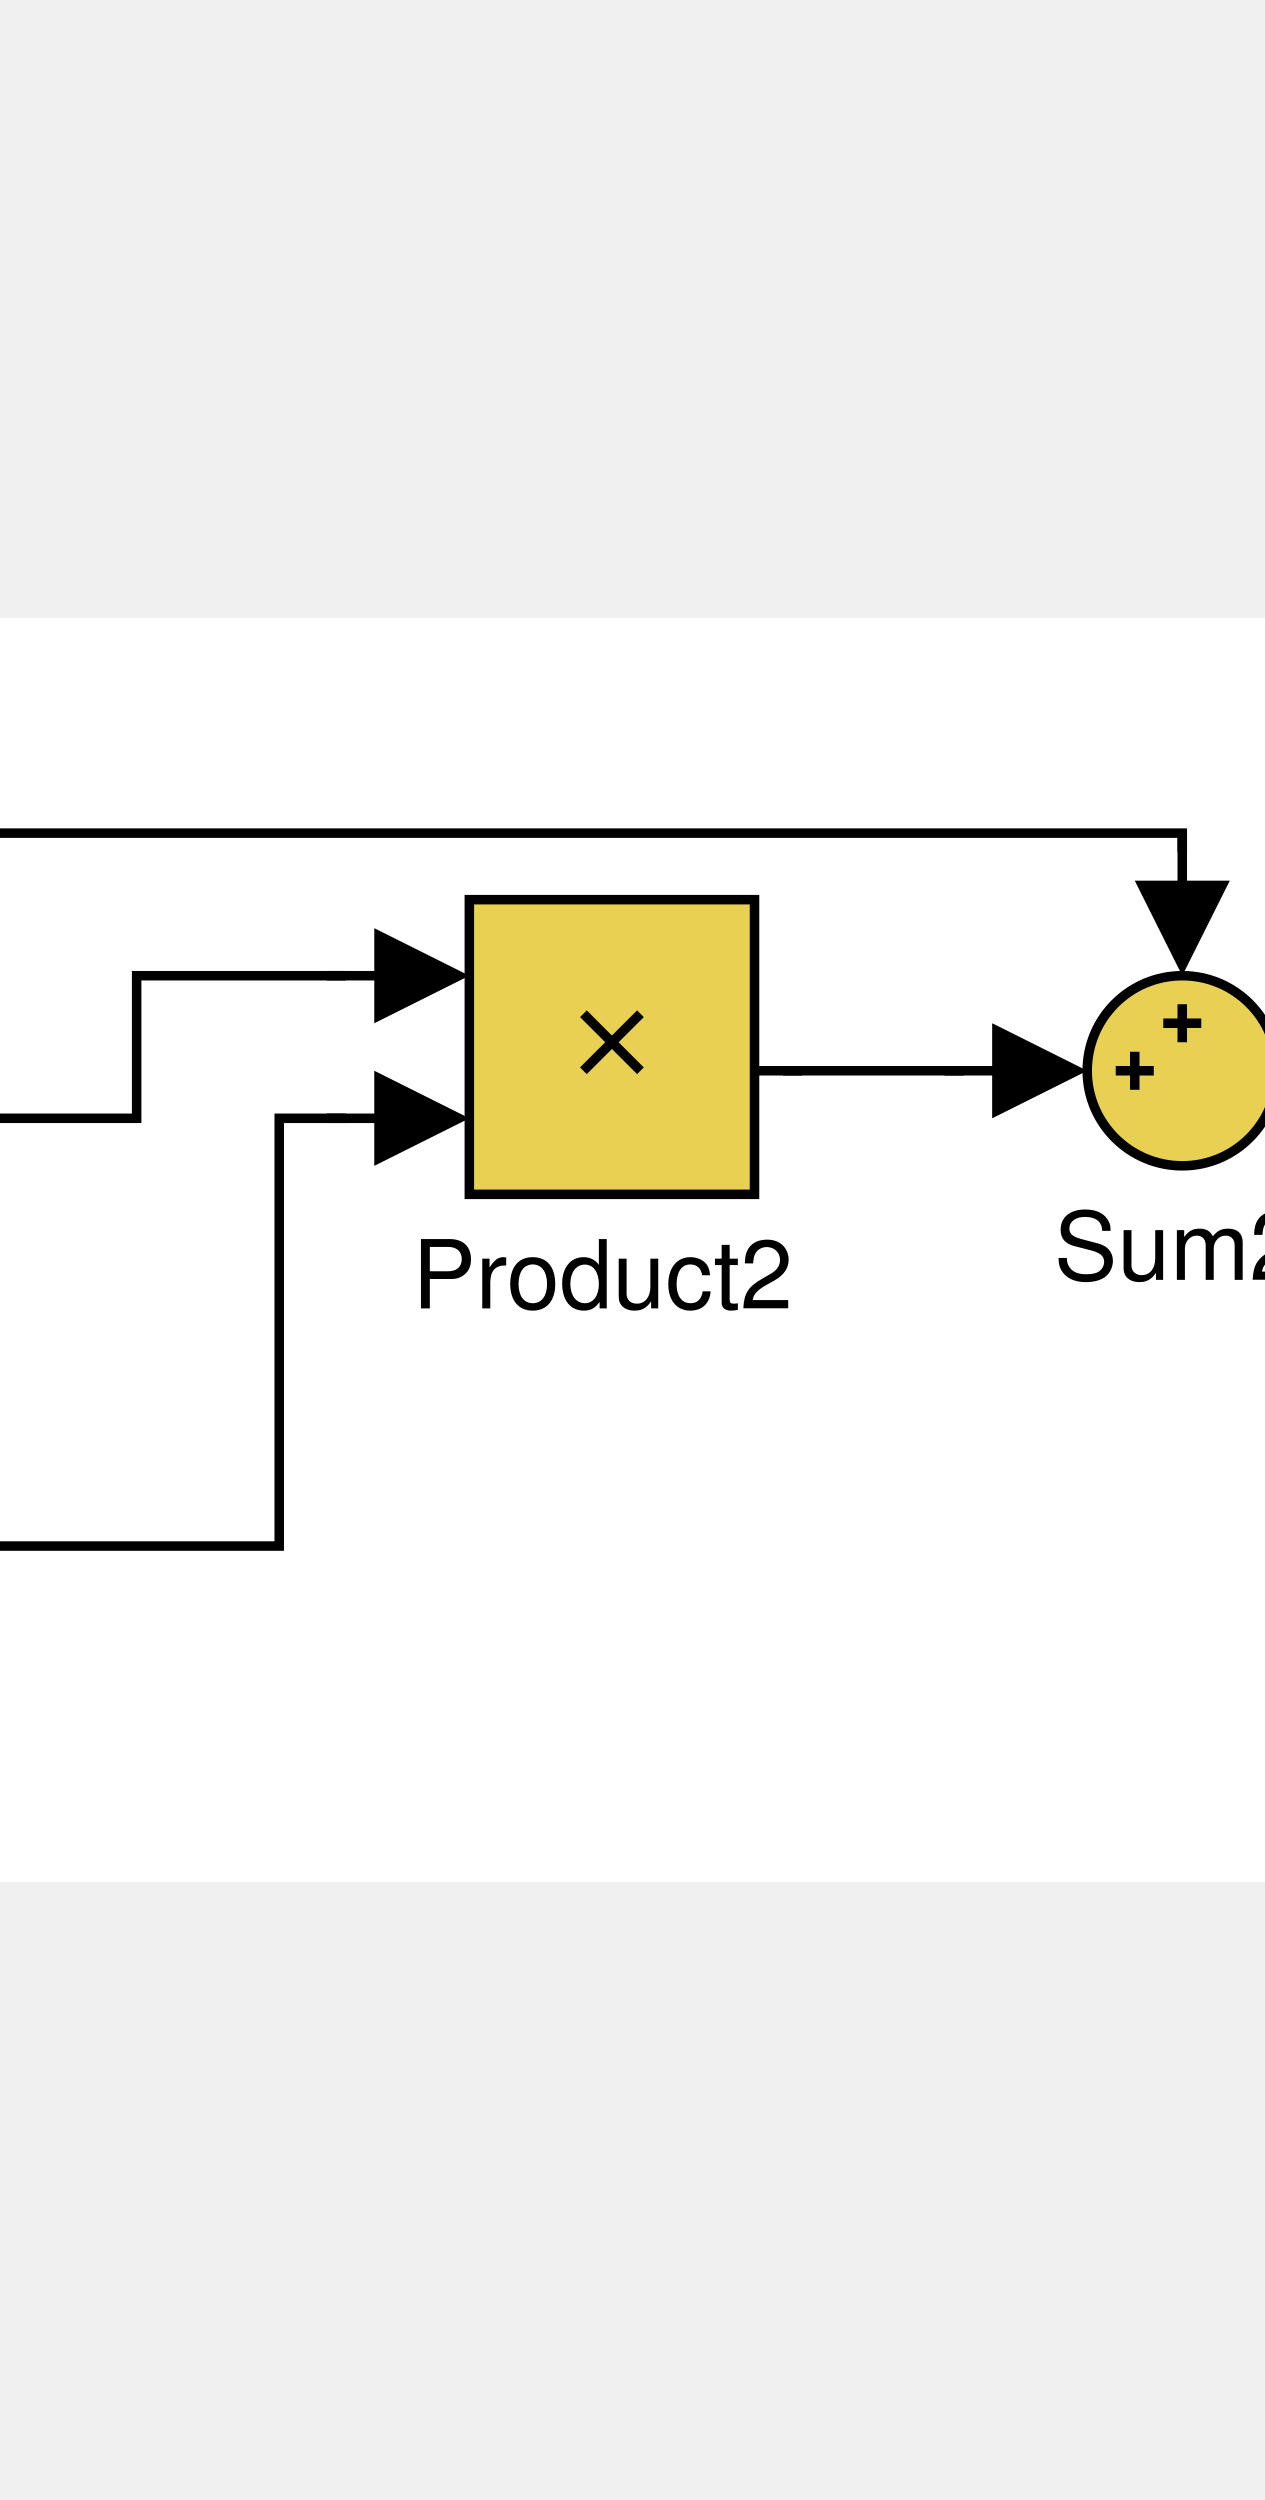
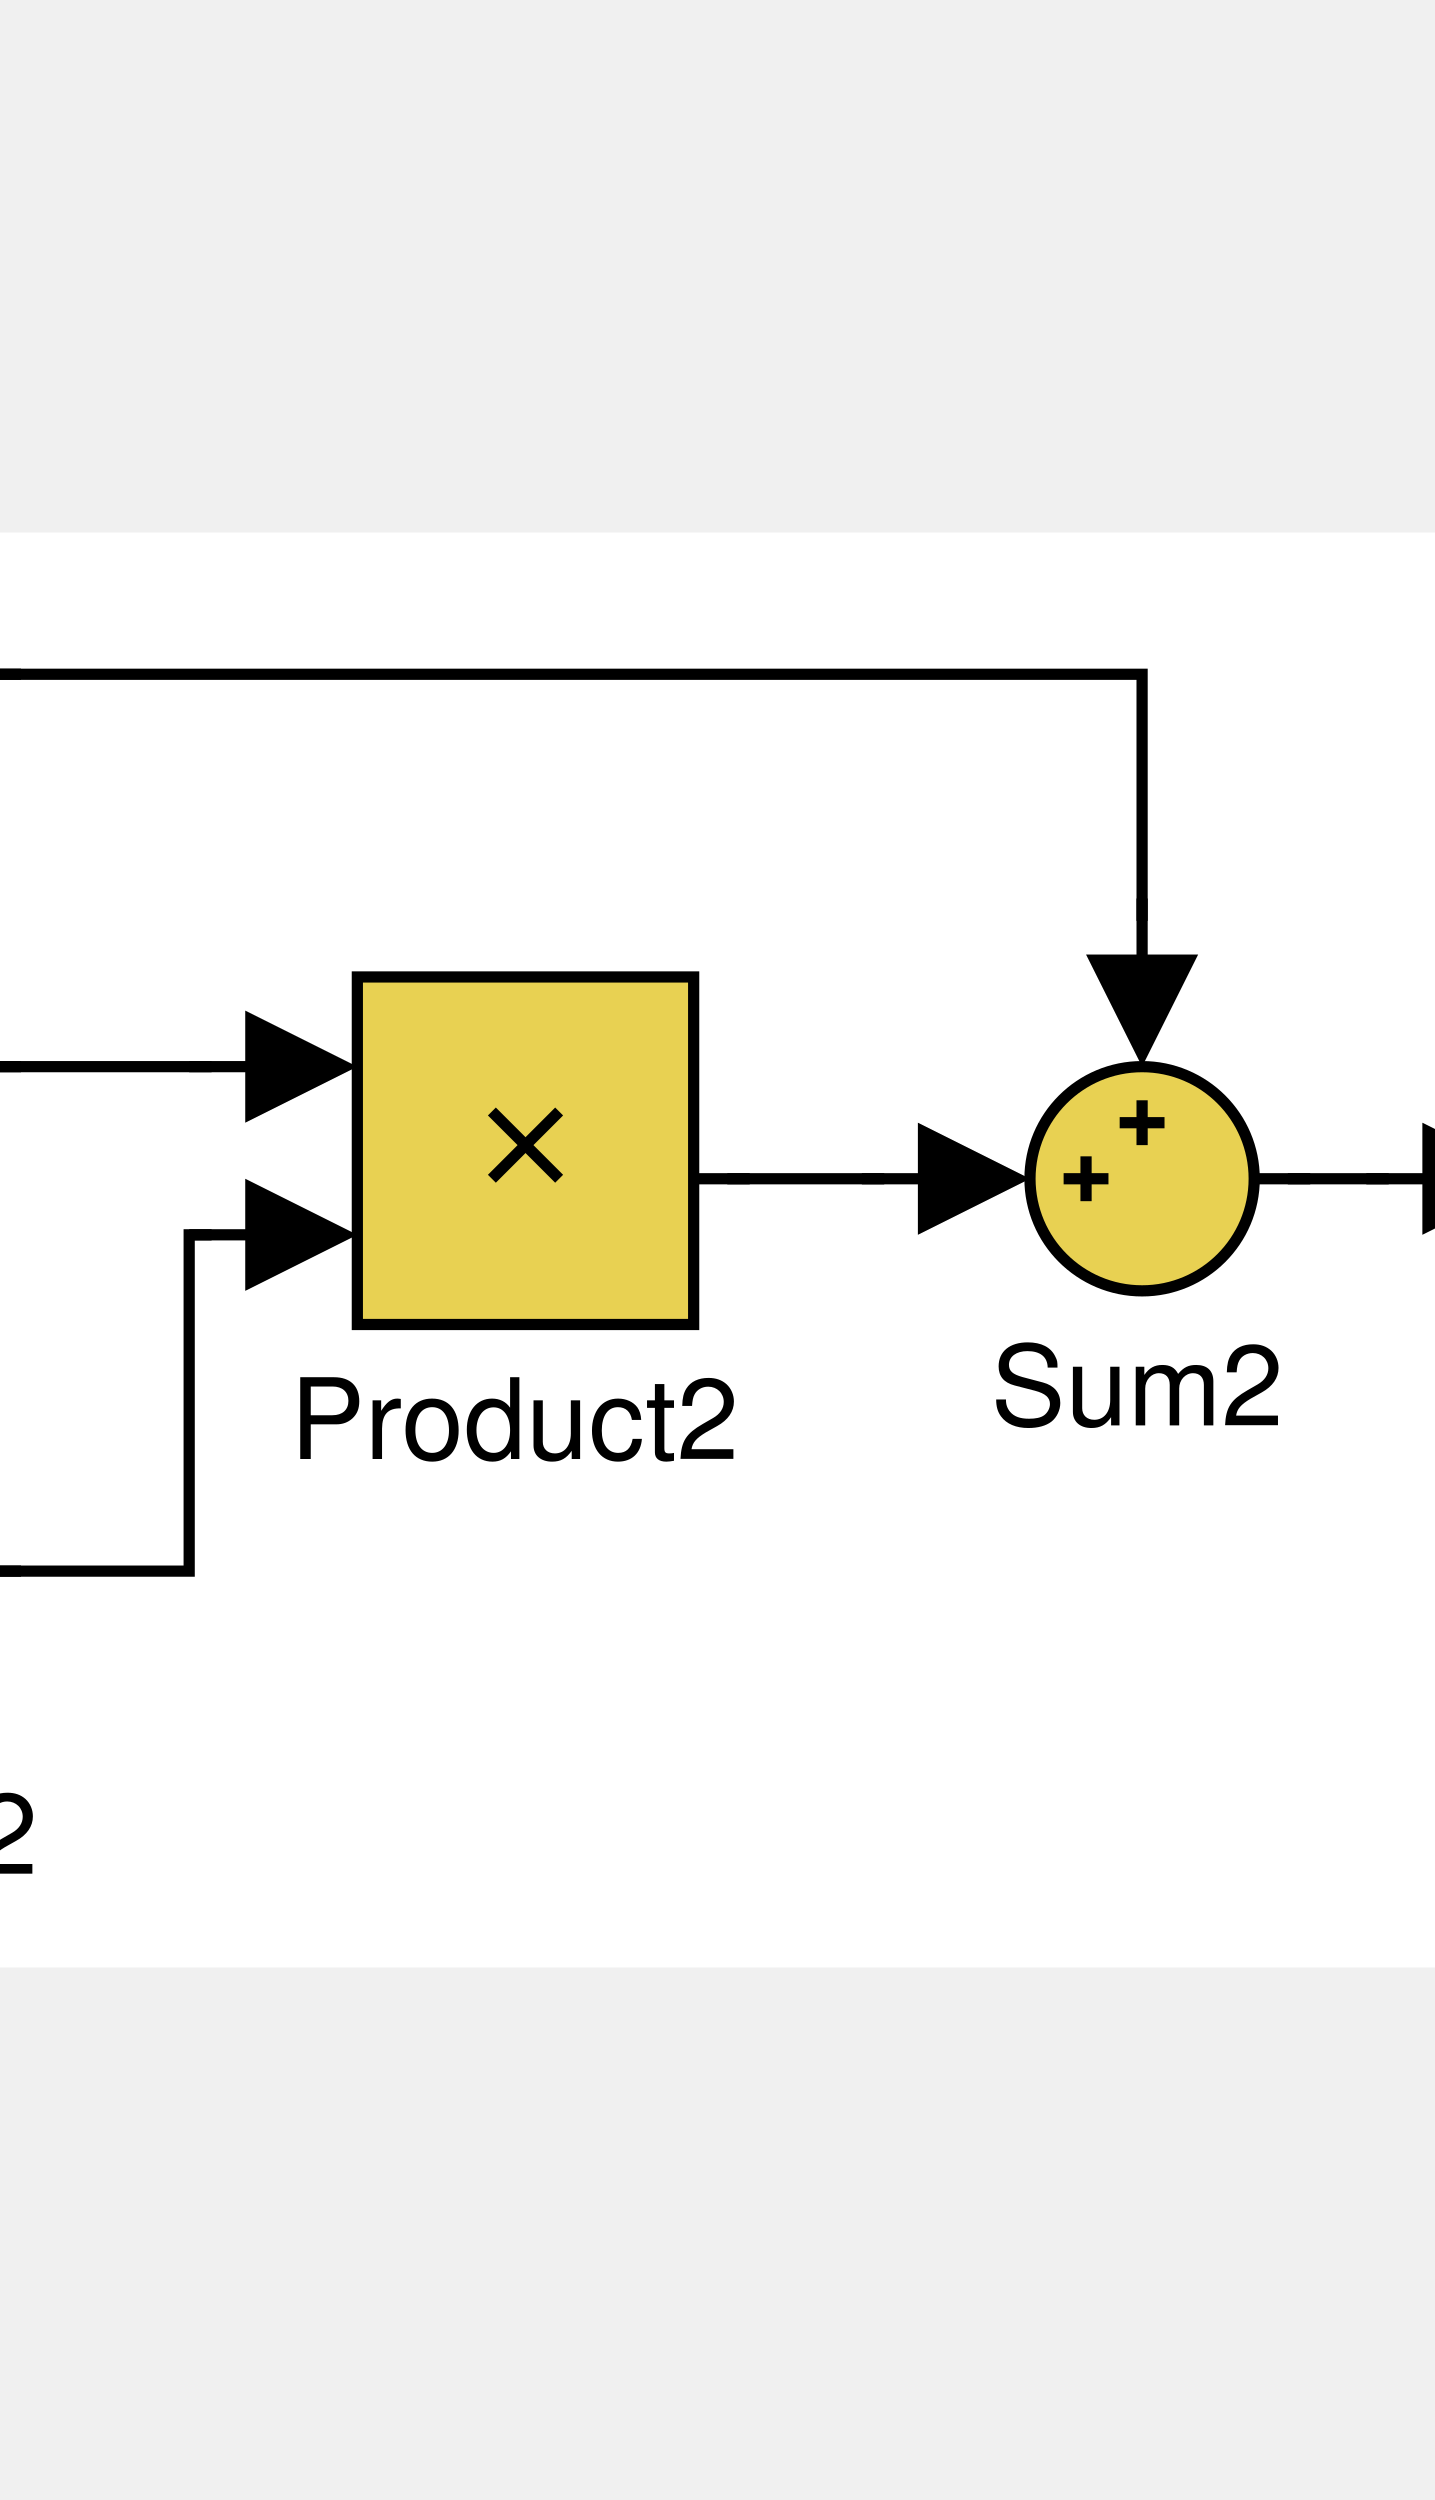
- <svg xmlns="http://www.w3.org/2000/svg" width="133" height="263" viewBox="0 0 133 263" id="svg2" version="1.1">
-   <rect x="65" y="-198" width="133" height="263" id="rect4" transform="matrix(0,1,-1,0,0,0)" style="fill:#ffffff" />
-   <g clip-path="url(#clip_rect_0)" id="g6" transform="matrix(0,1,-1,0,195.375,64.645)">
-     <g transform="translate(-87,356)" id="g8">
+ <svg xmlns="http://www.w3.org/2000/svg" width="128" height="223" viewBox="0 0 128 223" id="svg2" version="1.1">
+   <rect x="47.5" y="-175.5" width="128" height="223" id="rect4" transform="matrix(0,1,-1,0,0,0)" style="fill:#ffffff" />
+   <g clip-path="url(#clip_rect_0)" id="g6" transform="matrix(0,1,-1,0,172.875,47.145)">
+     <g transform="translate(-92,316)" id="g8">
      <g id="g10">
-         <rect x="320" y="128" width="30" height="14" rx="6.774" ry="6.774" transform="matrix(0,-1,1,0,0,0)" id="rect12" style="fill:#e8d152;stroke:none" />
-         <rect x="320" y="128" width="30" height="14" rx="6.774" ry="6.774" transform="matrix(0,-1,1,0,0,0)" id="rect14" style="fill:none;stroke:#000000;stroke-width:1" />
-         <text x="323.5" y="154" font-size="10" transform="matrix(0,-1,1,0,0,0)" id="text16" style="font-size:10px;fill:#000000;stroke:none;font-family:Helvetica">Out1</text>
-         <text x="332" y="139.5" font-size="10" transform="matrix(0,-1,1,0,0,0)" clip-path="url(#clip_rect_1)" id="text18" style="font-size:10px;fill:#000000;stroke:none;font-family:Helvetica">1</text>
-         <ellipse cx="285" cy="135" rx="10" ry="10" transform="matrix(0,-1,1,0,0,0)" id="ellipse20" d="m 295,135 c 0,5.523 -4.477,10 -10,10 -5.523,0 -10,-4.477 -10,-10 0,-5.523 4.477,-10 10,-10 5.523,0 10,4.477 10,10 z" style="fill:#e8d152;stroke:none" />
-         <ellipse cx="285" cy="135" rx="10" ry="10" transform="matrix(0,-1,1,0,0,0)" id="ellipse22" d="m 295,135 c 0,5.523 -4.477,10 -10,10 -5.523,0 -10,-4.477 -10,-10 0,-5.523 4.477,-10 10,-10 5.523,0 10,4.477 10,10 z" style="fill:none;stroke:#000000;stroke-width:1" />
-         <text x="271.5" y="157" font-size="10" transform="matrix(0,-1,1,0,0,0)" id="text24" style="font-size:10px;fill:#000000;stroke:none;font-family:Helvetica">Sum2</text>
-         <line x1="283" y1="130" x2="287" y2="130" transform="matrix(0,-1,1,0,0,0)" clip-path="url(#clip_rect_2)" id="line26" style="stroke:#000000;stroke-width:1" />
-         <line x1="285" y1="128" x2="285" y2="132" transform="matrix(0,-1,1,0,0,0)" clip-path="url(#clip_rect_2)" id="line28" style="stroke:#000000;stroke-width:1" />
-         <line x1="278" y1="135" x2="282" y2="135" transform="matrix(0,-1,1,0,0,0)" clip-path="url(#clip_rect_2)" id="line30" style="stroke:#000000;stroke-width:1" />
-         <line x1="280" y1="133" x2="280" y2="137" transform="matrix(0,-1,1,0,0,0)" clip-path="url(#clip_rect_2)" id="line32" style="stroke:#000000;stroke-width:1" />
-         <rect x="210" y="117" width="30" height="31" transform="matrix(0,-1,1,0,0,0)" id="rect34" style="fill:#e8d152;stroke:none" />
-         <text x="204" y="160" font-size="10" transform="matrix(0,-1,1,0,0,0)" id="text36" style="font-size:10px;fill:#000000;stroke:none;font-family:Helvetica">Product2</text>
-         <line x1="228" y1="135" x2="222" y2="129" transform="matrix(0,-1,1,0,0,0)" clip-path="url(#clip_rect_3)" id="line38" style="stroke:#000000;stroke-width:1" />
-         <line x1="228" y1="129" x2="222" y2="135" transform="matrix(0,-1,1,0,0,0)" clip-path="url(#clip_rect_3)" id="line40" style="stroke:#000000;stroke-width:1" />
-         <rect x="210" y="117" width="30" height="31" transform="matrix(0,-1,1,0,0,0)" id="rect42" style="fill:none;stroke:#000000;stroke-width:1" />
+         <rect x="280" y="143" width="30" height="14" rx="6.774" ry="6.774" transform="matrix(0,-1,1,0,0,0)" id="rect12" style="fill:#e8d152;stroke:none" />
+         <rect x="280" y="143" width="30" height="14" rx="6.774" ry="6.774" transform="matrix(0,-1,1,0,0,0)" id="rect14" style="fill:none;stroke:#000000;stroke-width:1" />
+         <text x="283.5" y="169" font-size="10" transform="matrix(0,-1,1,0,0,0)" id="text16" style="font-size:10px;fill:#000000;stroke:none;font-family:Helvetica">Out1</text>
+         <text x="292" y="154.5" font-size="10" transform="matrix(0,-1,1,0,0,0)" clip-path="url(#clip_rect_1)" id="text18" style="font-size:10px;fill:#000000;stroke:none;font-family:Helvetica">1</text>
+         <ellipse cx="245" cy="150" rx="10" ry="10" transform="matrix(0,-1,1,0,0,0)" id="ellipse20" d="m 255,150 c 0,5.523 -4.477,10 -10,10 -5.523,0 -10,-4.477 -10,-10 0,-5.523 4.477,-10 10,-10 5.523,0 10,4.477 10,10 z" style="fill:#e8d152;stroke:none" />
+         <ellipse cx="245" cy="150" rx="10" ry="10" transform="matrix(0,-1,1,0,0,0)" id="ellipse22" d="m 255,150 c 0,5.523 -4.477,10 -10,10 -5.523,0 -10,-4.477 -10,-10 0,-5.523 4.477,-10 10,-10 5.523,0 10,4.477 10,10 z" style="fill:none;stroke:#000000;stroke-width:1" />
+         <text x="231.5" y="172" font-size="10" transform="matrix(0,-1,1,0,0,0)" id="text24" style="font-size:10px;fill:#000000;stroke:none;font-family:Helvetica">Sum2</text>
+         <line x1="243" y1="145" x2="247" y2="145" transform="matrix(0,-1,1,0,0,0)" clip-path="url(#clip_rect_2)" id="line26" style="stroke:#000000;stroke-width:1" />
+         <line x1="245" y1="143" x2="245" y2="147" transform="matrix(0,-1,1,0,0,0)" clip-path="url(#clip_rect_2)" id="line28" style="stroke:#000000;stroke-width:1" />
+         <line x1="238" y1="150" x2="242" y2="150" transform="matrix(0,-1,1,0,0,0)" clip-path="url(#clip_rect_2)" id="line30" style="stroke:#000000;stroke-width:1" />
+         <line x1="240" y1="148" x2="240" y2="152" transform="matrix(0,-1,1,0,0,0)" clip-path="url(#clip_rect_2)" id="line32" style="stroke:#000000;stroke-width:1" />
+         <rect x="175" y="132" width="30" height="31" transform="matrix(0,-1,1,0,0,0)" id="rect34" style="fill:#e8d152;stroke:none" />
+         <text x="169" y="175" font-size="10" transform="matrix(0,-1,1,0,0,0)" id="text36" style="font-size:10px;fill:#000000;stroke:none;font-family:Helvetica">Product2</text>
+         <line x1="193" y1="150" x2="187" y2="144" transform="matrix(0,-1,1,0,0,0)" clip-path="url(#clip_rect_3)" id="line38" style="stroke:#000000;stroke-width:1" />
+         <line x1="193" y1="144" x2="187" y2="150" transform="matrix(0,-1,1,0,0,0)" clip-path="url(#clip_rect_3)" id="line40" style="stroke:#000000;stroke-width:1" />
+         <rect x="175" y="132" width="30" height="31" transform="matrix(0,-1,1,0,0,0)" id="rect42" style="fill:none;stroke:#000000;stroke-width:1" />
        <rect x="110" y="170" width="30" height="30" transform="matrix(0,-1,1,0,0,0)" id="rect44" style="fill:#e8d152;stroke:none" />
        <text x="101" y="212" font-size="10" transform="matrix(0,-1,1,0,0,0)" id="text46" style="font-size:10px;fill:#000000;stroke:none;font-family:Helvetica">Constant2</text>
-         <text x="122" y="189.5" font-size="10" transform="matrix(0,-1,1,0,0,0)" clip-path="url(#clip_rect_4)" id="text48" style="font-size:10px;fill:#000000;stroke:none;font-family:Helvetica">1</text>
+         <text x="117.5" y="189.5" font-size="10" transform="matrix(0,-1,1,0,0,0)" clip-path="url(#clip_rect_4)" id="text48" style="font-size:10px;fill:#000000;stroke:none;font-family:Helvetica">5.0</text>
        <rect x="110" y="170" width="30" height="30" transform="matrix(0,-1,1,0,0,0)" id="rect50" style="fill:none;stroke:#000000;stroke-width:1" />
        <rect x="110" y="133" width="30" height="14" rx="6.774" ry="6.774" transform="matrix(0,-1,1,0,0,0)" id="rect52" style="fill:#e8d152;stroke:none" />
        <rect x="110" y="133" width="30" height="14" rx="6.774" ry="6.774" transform="matrix(0,-1,1,0,0,0)" id="rect54" style="fill:none;stroke:#000000;stroke-width:1" />
        <text x="117.5" y="159" font-size="10" transform="matrix(0,-1,1,0,0,0)" id="text56" style="font-size:10px;fill:#000000;stroke:none;font-family:Helvetica">In2</text>
        <text x="122" y="144.5" font-size="10" transform="matrix(0,-1,1,0,0,0)" clip-path="url(#clip_rect_5)" id="text58" style="font-size:10px;fill:#000000;stroke:none;font-family:Helvetica">2</text>
-         <rect x="115" y="93" width="30" height="14" rx="6.774" ry="6.774" transform="matrix(0,-1,1,0,0,0)" id="rect60" style="fill:#e8d152;stroke:none" />
-         <rect x="115" y="93" width="30" height="14" rx="6.774" ry="6.774" transform="matrix(0,-1,1,0,0,0)" id="rect62" style="fill:none;stroke:#000000;stroke-width:1" />
-         <text x="122.5" y="119" font-size="10" transform="matrix(0,-1,1,0,0,0)" id="text64" style="font-size:10px;fill:#000000;stroke:none;font-family:Helvetica">In1</text>
-         <text x="127" y="104.5" font-size="10" transform="matrix(0,-1,1,0,0,0)" clip-path="url(#clip_rect_6)" id="text66" style="font-size:10px;fill:#000000;stroke:none;font-family:Helvetica">1</text>
+         <rect x="110" y="98" width="30" height="14" rx="6.774" ry="6.774" transform="matrix(0,-1,1,0,0,0)" id="rect60" style="fill:#e8d152;stroke:none" />
+         <rect x="110" y="98" width="30" height="14" rx="6.774" ry="6.774" transform="matrix(0,-1,1,0,0,0)" id="rect62" style="fill:none;stroke:#000000;stroke-width:1" />
+         <text x="117.5" y="124" font-size="10" transform="matrix(0,-1,1,0,0,0)" id="text64" style="font-size:10px;fill:#000000;stroke:none;font-family:Helvetica">In1</text>
+         <text x="122" y="109.5" font-size="10" transform="matrix(0,-1,1,0,0,0)" clip-path="url(#clip_rect_6)" id="text66" style="font-size:10px;fill:#000000;stroke:none;font-family:Helvetica">1</text>
        <line x1="140" y1="140" x2="145" y2="140" transform="matrix(0,-1,1,0,0,0)" id="line68" style="stroke:#000000;stroke-width:1" />
-         <line x1="205" y1="125" x2="195" y2="125" transform="matrix(0,-1,1,0,0,0)" id="line70" style="stroke:#000000;stroke-width:1" />
-         <polygon points="200,130 210,125 200,120 200,120 " transform="matrix(0,-1,1,0,0,0)" id="polygon72" style="fill:#000000;stroke:none" />
-         <polyline points="143,140 145,140 175,140 175,125 195,125 197,125 " transform="matrix(0,-1,1,0,0,0)" id="polyline74" style="fill:none;stroke:#000000;stroke-width:1" />
+         <line x1="170" y1="140" x2="160" y2="140" transform="matrix(0,-1,1,0,0,0)" id="line70" style="stroke:#000000;stroke-width:1" />
+         <polygon points="165,145 175,140 165,135 165,135 " transform="matrix(0,-1,1,0,0,0)" id="polygon72" style="fill:#000000;stroke:none" />
+         <polyline points="143,140 145,140 160,140 162,140 " transform="matrix(0,-1,1,0,0,0)" id="polyline74" style="fill:none;stroke:#000000;stroke-width:1" />
        <line x1="140" y1="185" x2="145" y2="185" transform="matrix(0,-1,1,0,0,0)" id="line76" style="stroke:#000000;stroke-width:1" />
-         <line x1="205" y1="140" x2="195" y2="140" transform="matrix(0,-1,1,0,0,0)" id="line78" style="stroke:#000000;stroke-width:1" />
-         <polygon points="200,145 210,140 200,135 200,135 " transform="matrix(0,-1,1,0,0,0)" id="polygon80" style="fill:#000000;stroke:none" />
-         <polyline points="143,185 145,185 190,185 190,140 195,140 197,140 " transform="matrix(0,-1,1,0,0,0)" id="polyline82" style="fill:none;stroke:#000000;stroke-width:1" />
-         <line x1="145" y1="100" x2="150" y2="100" transform="matrix(0,-1,1,0,0,0)" id="line84" style="stroke:#000000;stroke-width:1" />
-         <line x1="285" y1="120" x2="285" y2="110" transform="matrix(0,-1,1,0,0,0)" id="line86" style="stroke:#000000;stroke-width:1" />
-         <polygon points="280,115 285,125 290,115 290,115 " transform="matrix(0,-1,1,0,0,0)" id="polygon88" style="fill:#000000;stroke:none" />
-         <polyline points="148,100 150,100 150,110 285,110 285,112 " transform="matrix(0,-1,1,0,0,0)" id="polyline90" style="fill:none;stroke:#000000;stroke-width:1" />
-         <line x1="240" y1="135" x2="245" y2="135" transform="matrix(0,-1,1,0,0,0)" id="line92" style="stroke:#000000;stroke-width:1" />
-         <line x1="270" y1="135" x2="260" y2="135" transform="matrix(0,-1,1,0,0,0)" id="line94" style="stroke:#000000;stroke-width:1" />
-         <polygon points="265,140 275,135 265,130 265,130 " transform="matrix(0,-1,1,0,0,0)" id="polygon96" style="fill:#000000;stroke:none" />
-         <polyline points="243,135 245,135 260,135 262,135 " transform="matrix(0,-1,1,0,0,0)" id="polyline98" style="fill:none;stroke:#000000;stroke-width:1" />
-         <line x1="295" y1="135" x2="300" y2="135" transform="matrix(0,-1,1,0,0,0)" id="line100" style="stroke:#000000;stroke-width:1" />
-         <line x1="315" y1="135" x2="305" y2="135" transform="matrix(0,-1,1,0,0,0)" id="line102" style="stroke:#000000;stroke-width:1" />
-         <polygon points="310,140 320,135 310,130 310,130 " transform="matrix(0,-1,1,0,0,0)" id="polygon104" style="fill:#000000;stroke:none" />
-         <polyline points="298,135 300,135 305,135 307,135 " transform="matrix(0,-1,1,0,0,0)" id="polyline106" style="fill:none;stroke:#000000;stroke-width:1" />
+         <line x1="170" y1="155" x2="160" y2="155" transform="matrix(0,-1,1,0,0,0)" id="line78" style="stroke:#000000;stroke-width:1" />
+         <polygon points="165,160 175,155 165,150 165,150 " transform="matrix(0,-1,1,0,0,0)" id="polygon80" style="fill:#000000;stroke:none" />
+         <polyline points="143,185 145,185 160,185 160,155 162,155 " transform="matrix(0,-1,1,0,0,0)" id="polyline82" style="fill:none;stroke:#000000;stroke-width:1" />
+         <line x1="140" y1="105" x2="145" y2="105" transform="matrix(0,-1,1,0,0,0)" id="line84" style="stroke:#000000;stroke-width:1" />
+         <line x1="245" y1="135" x2="245" y2="125" transform="matrix(0,-1,1,0,0,0)" id="line86" style="stroke:#000000;stroke-width:1" />
+         <polygon points="240,130 245,140 250,130 250,130 " transform="matrix(0,-1,1,0,0,0)" id="polygon88" style="fill:#000000;stroke:none" />
+         <polyline points="143,105 145,105 245,105 245,125 245,127 " transform="matrix(0,-1,1,0,0,0)" id="polyline90" style="fill:none;stroke:#000000;stroke-width:1" />
+         <line x1="205" y1="150" x2="210" y2="150" transform="matrix(0,-1,1,0,0,0)" id="line92" style="stroke:#000000;stroke-width:1" />
+         <line x1="230" y1="150" x2="220" y2="150" transform="matrix(0,-1,1,0,0,0)" id="line94" style="stroke:#000000;stroke-width:1" />
+         <polygon points="225,155 235,150 225,145 225,145 " transform="matrix(0,-1,1,0,0,0)" id="polygon96" style="fill:#000000;stroke:none" />
+         <polyline points="208,150 210,150 220,150 222,150 " transform="matrix(0,-1,1,0,0,0)" id="polyline98" style="fill:none;stroke:#000000;stroke-width:1" />
+         <line x1="255" y1="150" x2="260" y2="150" transform="matrix(0,-1,1,0,0,0)" id="line100" style="stroke:#000000;stroke-width:1" />
+         <line x1="275" y1="150" x2="265" y2="150" transform="matrix(0,-1,1,0,0,0)" id="line102" style="stroke:#000000;stroke-width:1" />
+         <polygon points="270,155 280,150 270,145 270,145 " transform="matrix(0,-1,1,0,0,0)" id="polygon104" style="fill:#000000;stroke:none" />
+         <polyline points="258,150 260,150 265,150 267,150 " transform="matrix(0,-1,1,0,0,0)" id="polyline106" style="fill:none;stroke:#000000;stroke-width:1" />
      </g>
    </g>
  </g>
-   <g transform="matrix(0,1,-1,0,263,263)" id="g108">
+   <g transform="matrix(0,1,-1,0,223,223)" id="g108">
    <g id="g110" />
  </g>
  <defs id="defs112">
    <clipPath id="clip_rect_0">
-       <rect x="4" y="4" width="123" height="253" id="rect115" />
+       <rect x="4" y="4" width="118" height="213" id="rect115" />
    </clipPath>
    <clipPath id="clip_rect_1">
-       <rect x="320" y="128" width="30" height="14" id="rect118" />
+       <rect x="280" y="143" width="30" height="14" id="rect118" />
    </clipPath>
    <clipPath id="clip_rect_2">
-       <rect x="275" y="125" width="20" height="20" id="rect121" />
+       <rect x="235" y="140" width="20" height="20" id="rect121" />
    </clipPath>
    <clipPath id="clip_rect_3">
-       <rect x="210" y="117" width="30" height="31" id="rect124" />
+       <rect x="175" y="132" width="30" height="31" id="rect124" />
    </clipPath>
    <clipPath id="clip_rect_4">
      <rect x="110" y="170" width="30" height="30" id="rect127" />
    </clipPath>
    <clipPath id="clip_rect_5">
      <rect x="110" y="133" width="30" height="14" id="rect130" />
    </clipPath>
    <clipPath id="clip_rect_6">
-       <rect x="115" y="93" width="30" height="14" id="rect133" />
+       <rect x="110" y="98" width="30" height="14" id="rect133" />
    </clipPath>
  </defs>
</svg>
